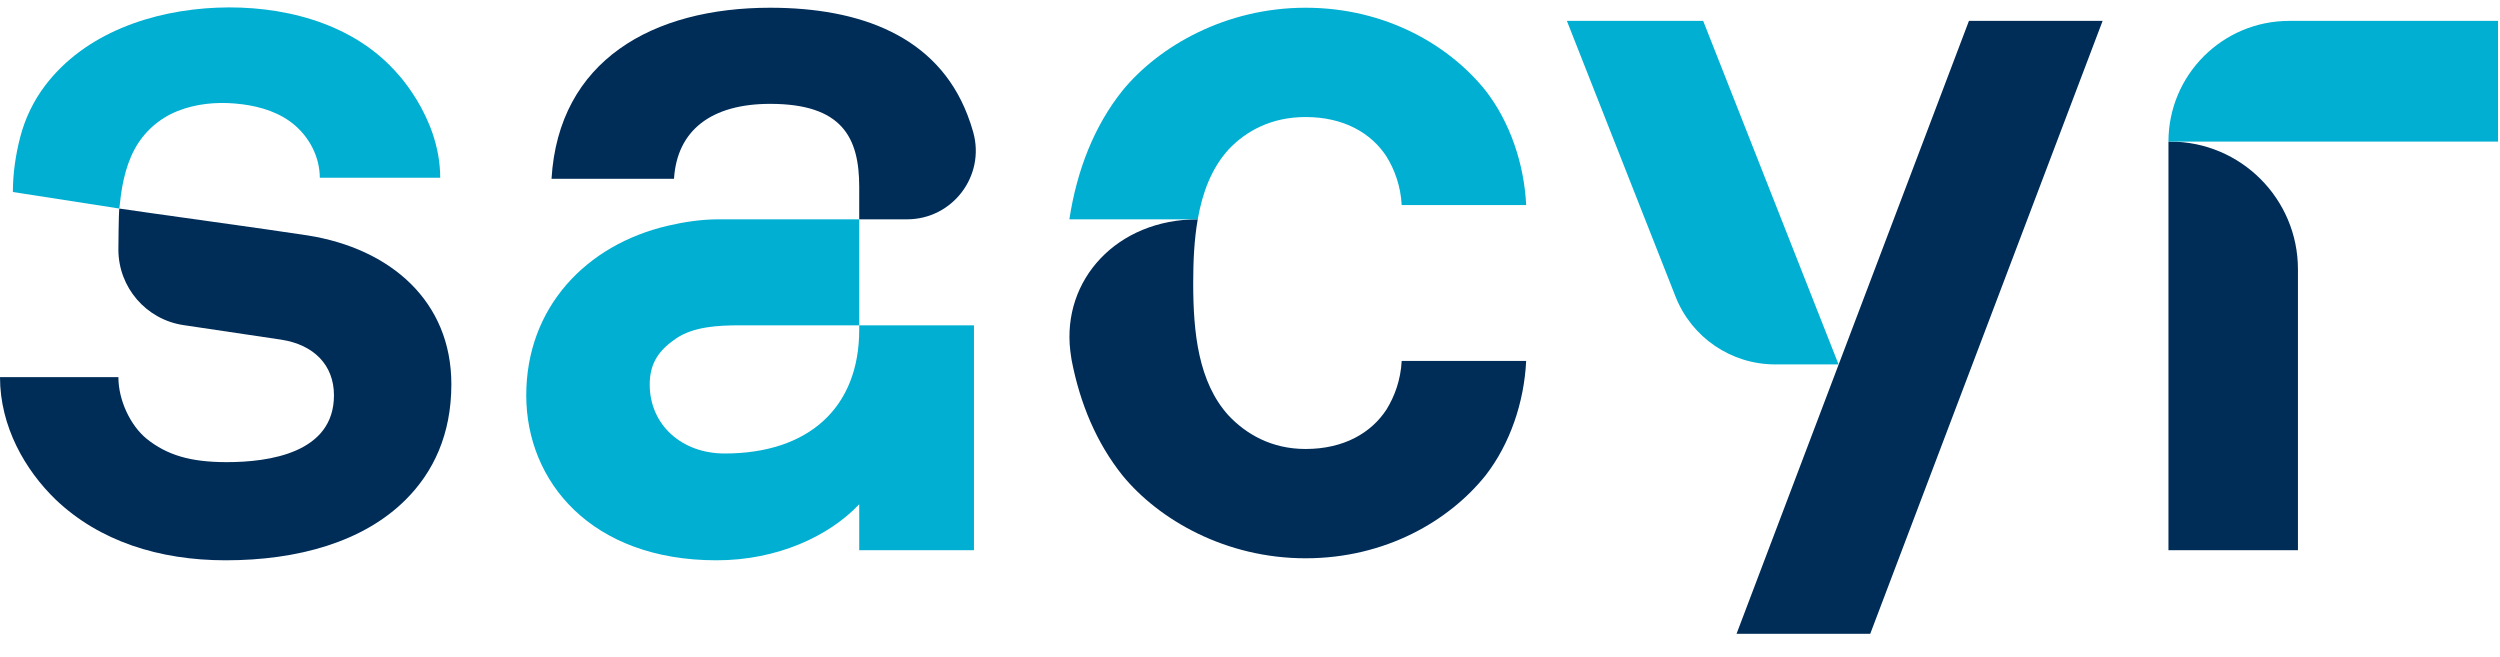
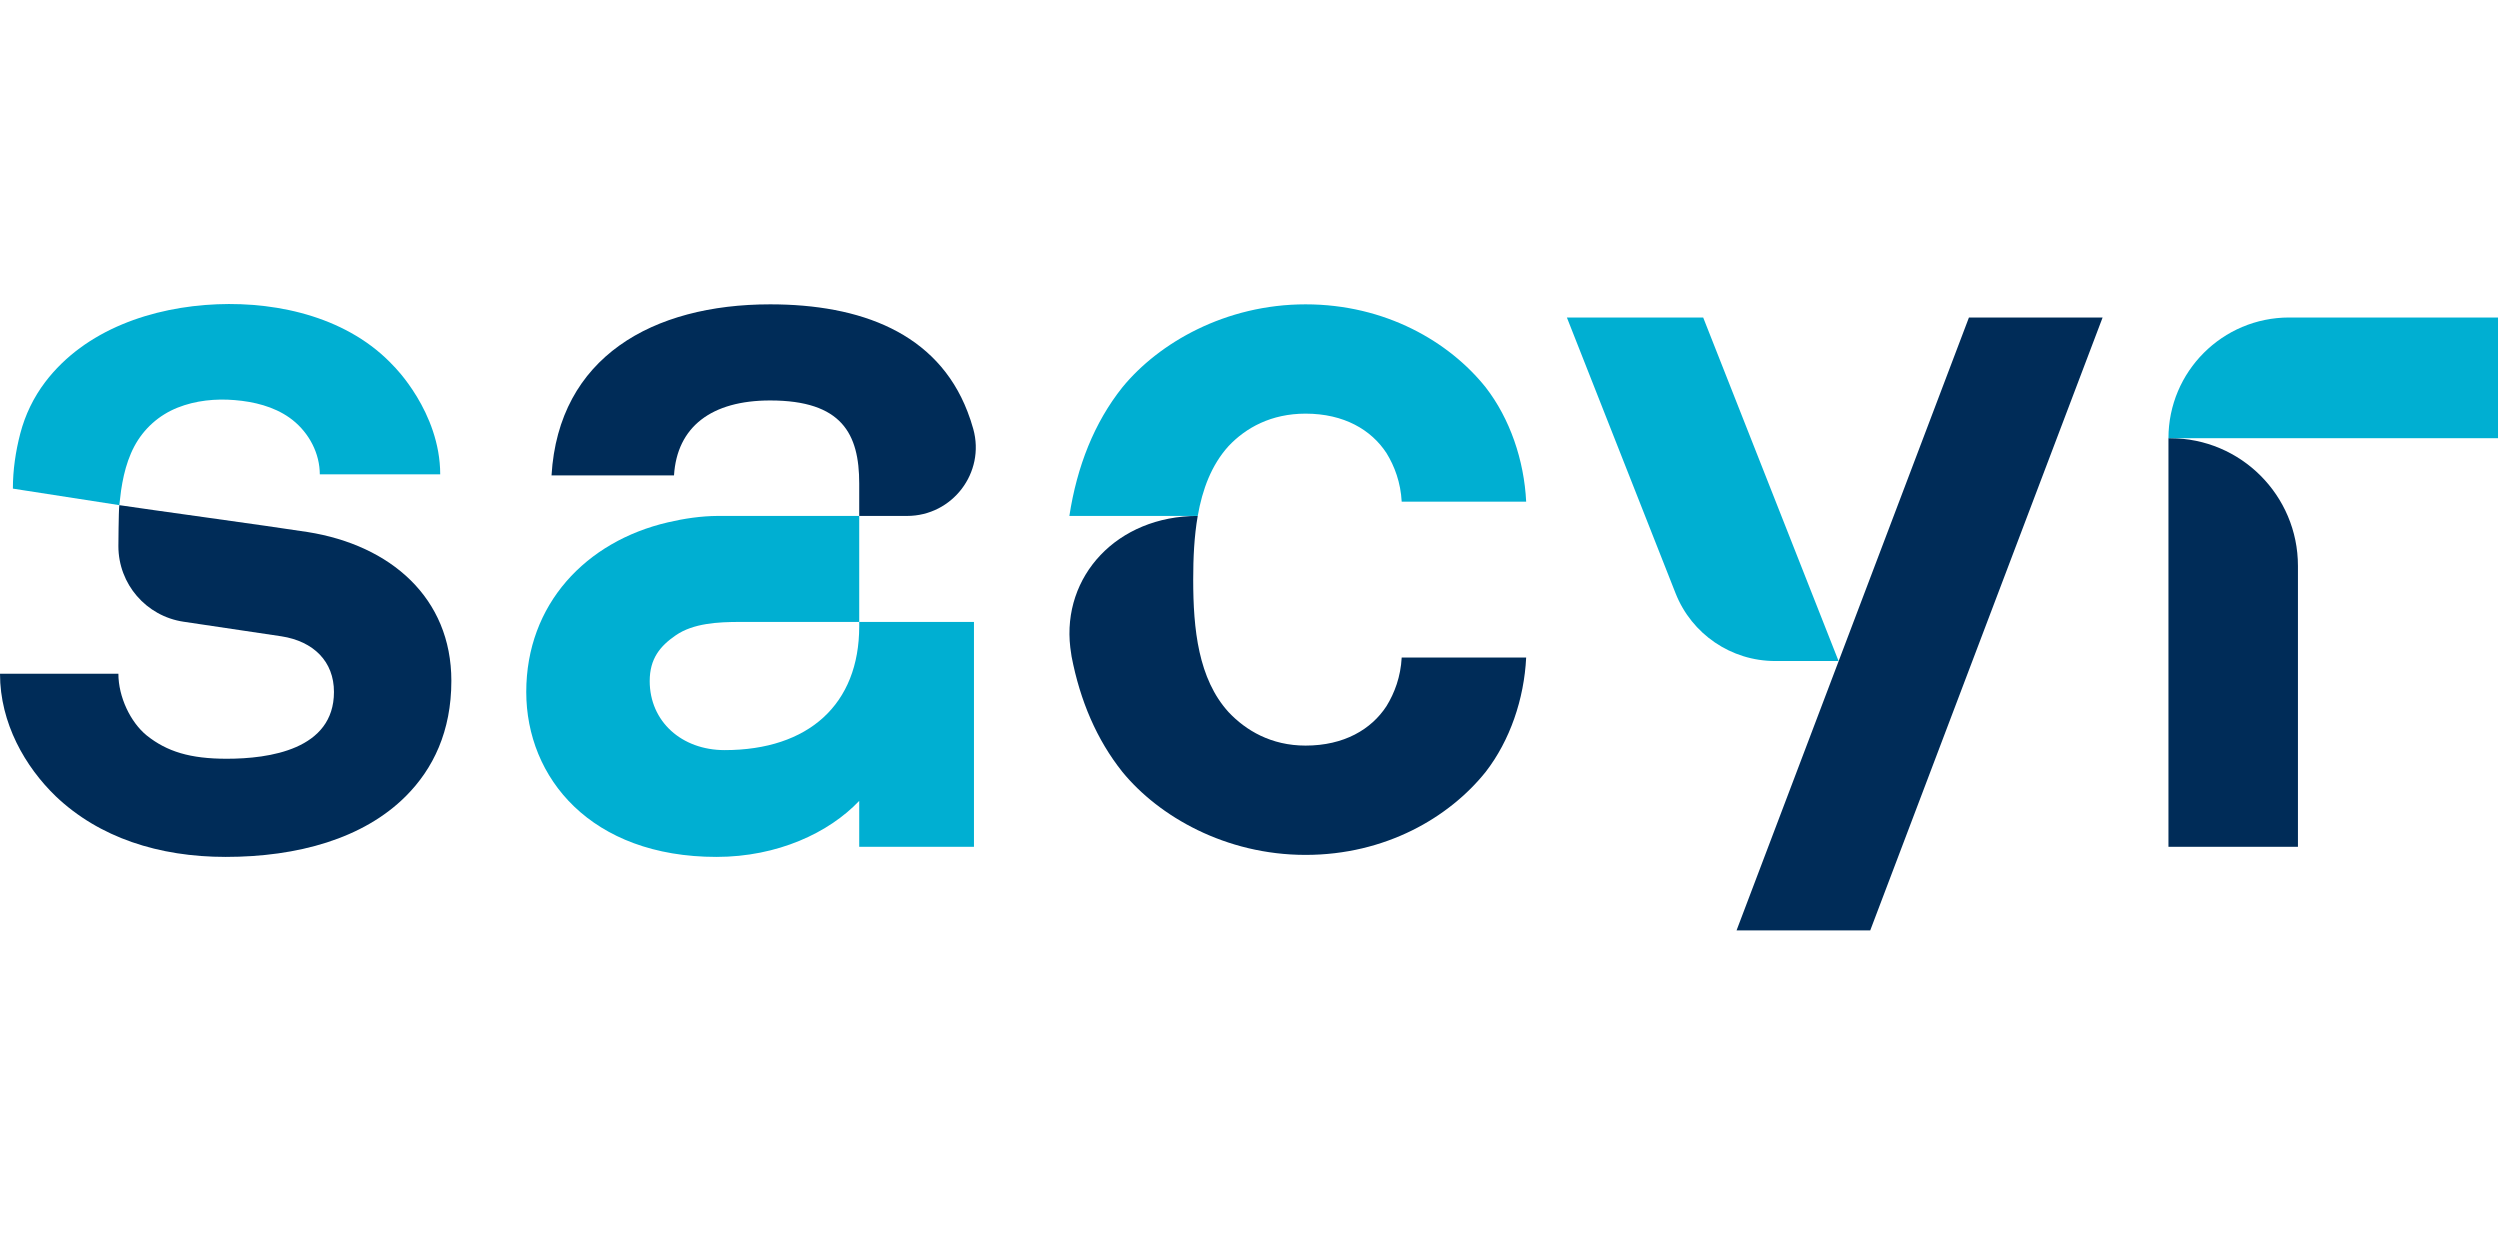
- <svg xmlns="http://www.w3.org/2000/svg" width="118px" height="31px" viewBox="0 0 118 31" version="1.1">
+ <svg xmlns="http://www.w3.org/2000/svg" width="200px" height="100px" viewBox="0 0 118 31" version="1.1">
  <g id="Symbols" stroke="none" stroke-width="1" fill="none" fill-rule="evenodd">
    <g id="01-atomos/Logo/Brand/Color" transform="translate(-15, -17)">
      <g id="logo_Sacyr_color" transform="translate(15.0001, 17.35)">
        <path d="M102.351,25.619 L108.463,25.619 L108.463,12.363 C108.463,9.033 105.763,6.334 102.434,6.334 L102.351,6.334 L102.351,25.619 Z" id="Fill-1" fill="#002C58" />
        <polygon id="Fill-3" fill="#002C58" points="81.965 29.565 88.275 29.565 99.243 0.636 92.934 0.636" />
        <path d="M14.521,10.762 C12.791,10.491 6.807,9.673 5.631,9.493 C5.597,9.804 5.588,11.428 5.588,11.428 C5.588,13.215 6.895,14.731 8.661,14.995 C10.287,15.237 12.169,15.514 13.279,15.683 C14.808,15.921 15.763,16.876 15.763,18.309 C15.763,21.032 12.706,21.463 10.699,21.463 C8.98,21.463 7.882,21.128 6.925,20.364 C6.161,19.743 5.588,18.549 5.588,17.451 L2.45137244e-13,17.451 C2.45137244e-13,19.79 1.194,21.845 2.627,23.23 C4.681,25.188 7.5,26.096 10.652,26.096 C14.043,26.096 17.148,25.236 19.154,23.23 C20.444,21.94 21.304,20.172 21.304,17.785 C21.304,13.867 18.437,11.383 14.521,10.762" id="Fill-6" fill="#002C58" />
        <path d="M40.555,10.002 L42.813,10.002 C44.956,10.002 46.513,7.958 45.937,5.893 C45.86,5.617 45.77,5.344 45.666,5.078 C44.233,1.352 40.602,0.015 36.351,0.015 C30.81,0.015 26.367,2.499 26.032,8.088 L31.813,8.088 C31.956,5.794 33.58,4.552 36.351,4.552 C39.742,4.552 40.555,6.129 40.555,8.47" id="Fill-8" fill="#002C58" />
        <path d="M102.351,6.334 L102.351,6.334 L117.906,6.334 L117.906,0.636 L108.049,0.636 C104.903,0.636 102.351,3.187 102.351,6.334" id="Fill-10" fill="#00AFD2" />
        <path d="M86.78,16.85 L80.39,0.636 L73.957,0.636 L79.087,13.653 C79.848,15.582 81.711,16.85 83.786,16.85 L86.78,16.85 Z" id="Fill-13" fill="#00AFD2" />
        <path d="M40.555,15.005 L40.555,15.215 C40.555,18.893 38.166,21.055 34.201,21.055 C32.176,21.055 30.666,19.706 30.666,17.795 C30.666,16.735 31.159,16.143 31.895,15.637 C32.725,15.064 33.899,15.005 34.927,15.005 L40.555,15.005 L40.555,10.002 L33.874,10.002 C33.085,10.007 32.296,10.124 31.527,10.304 C27.655,11.204 24.839,14.171 24.839,18.31 C24.839,22.37 27.896,26.096 33.819,26.096 C36.696,26.096 39.13,24.956 40.555,23.451 L40.555,25.62 L45.971,25.62 L45.971,15.005 L40.555,15.005 Z" id="Fill-15" fill="#00AFD2" />
        <path d="M18.581,2.928 C16.488,0.671 13.223,-0.11 10.242,0.012 C7.22,0.136 4.025,1.195 2.134,3.682 C1.584,4.407 1.187,5.231 0.957,6.111 C0.736,6.961 0.608,7.836 0.608,8.713 C1.682,8.876 5.552,9.484 5.631,9.493 C5.635,9.462 5.696,8.93 5.714,8.804 C5.75,8.562 5.793,8.321 5.848,8.082 C5.957,7.612 6.111,7.15 6.337,6.722 C6.784,5.883 7.5,5.243 8.382,4.891 C9.233,4.551 10.176,4.459 11.083,4.535 C11.983,4.609 12.915,4.836 13.661,5.363 C14.471,5.935 15.031,6.87 15.089,7.866 L15.095,8.04 L20.778,8.04 C20.775,5.09 18.581,2.928 18.581,2.928" id="Fill-17" fill="#00AFD2" />
        <path d="M56.533,10.002 C52.723,10.002 50.12,12.849 50.518,16.213 C50.535,16.361 50.572,16.601 50.578,16.634 C50.981,18.728 51.768,20.567 52.976,22.083 C54.695,24.185 57.848,26.001 61.622,26.001 C65.395,26.001 68.405,24.233 70.124,22.083 C71.271,20.602 71.939,18.645 72.035,16.686 L66.16,16.686 C66.111,17.594 65.825,18.357 65.443,18.978 C64.727,20.077 63.437,20.842 61.622,20.842 C59.998,20.842 58.803,20.125 57.991,19.265 C56.558,17.689 56.319,15.348 56.319,13.008 C56.319,11.991 56.364,10.966 56.533,10.002" id="Fill-19" fill="#002C58" />
        <path d="M57.991,6.702 C58.803,5.842 59.997,5.174 61.622,5.174 C63.437,5.174 64.726,5.938 65.443,7.037 C65.825,7.657 66.111,8.422 66.16,9.329 L72.035,9.329 C71.939,7.372 71.271,5.413 70.124,3.932 C68.405,1.782 65.396,0.015 61.622,0.015 C57.848,0.015 54.695,1.83 52.976,3.932 C51.651,5.596 50.836,7.652 50.474,10.002 L56.533,10.002 C56.752,8.748 57.181,7.594 57.991,6.702" id="Fill-21" fill="#00AFD2" />
      </g>
    </g>
  </g>
</svg>
